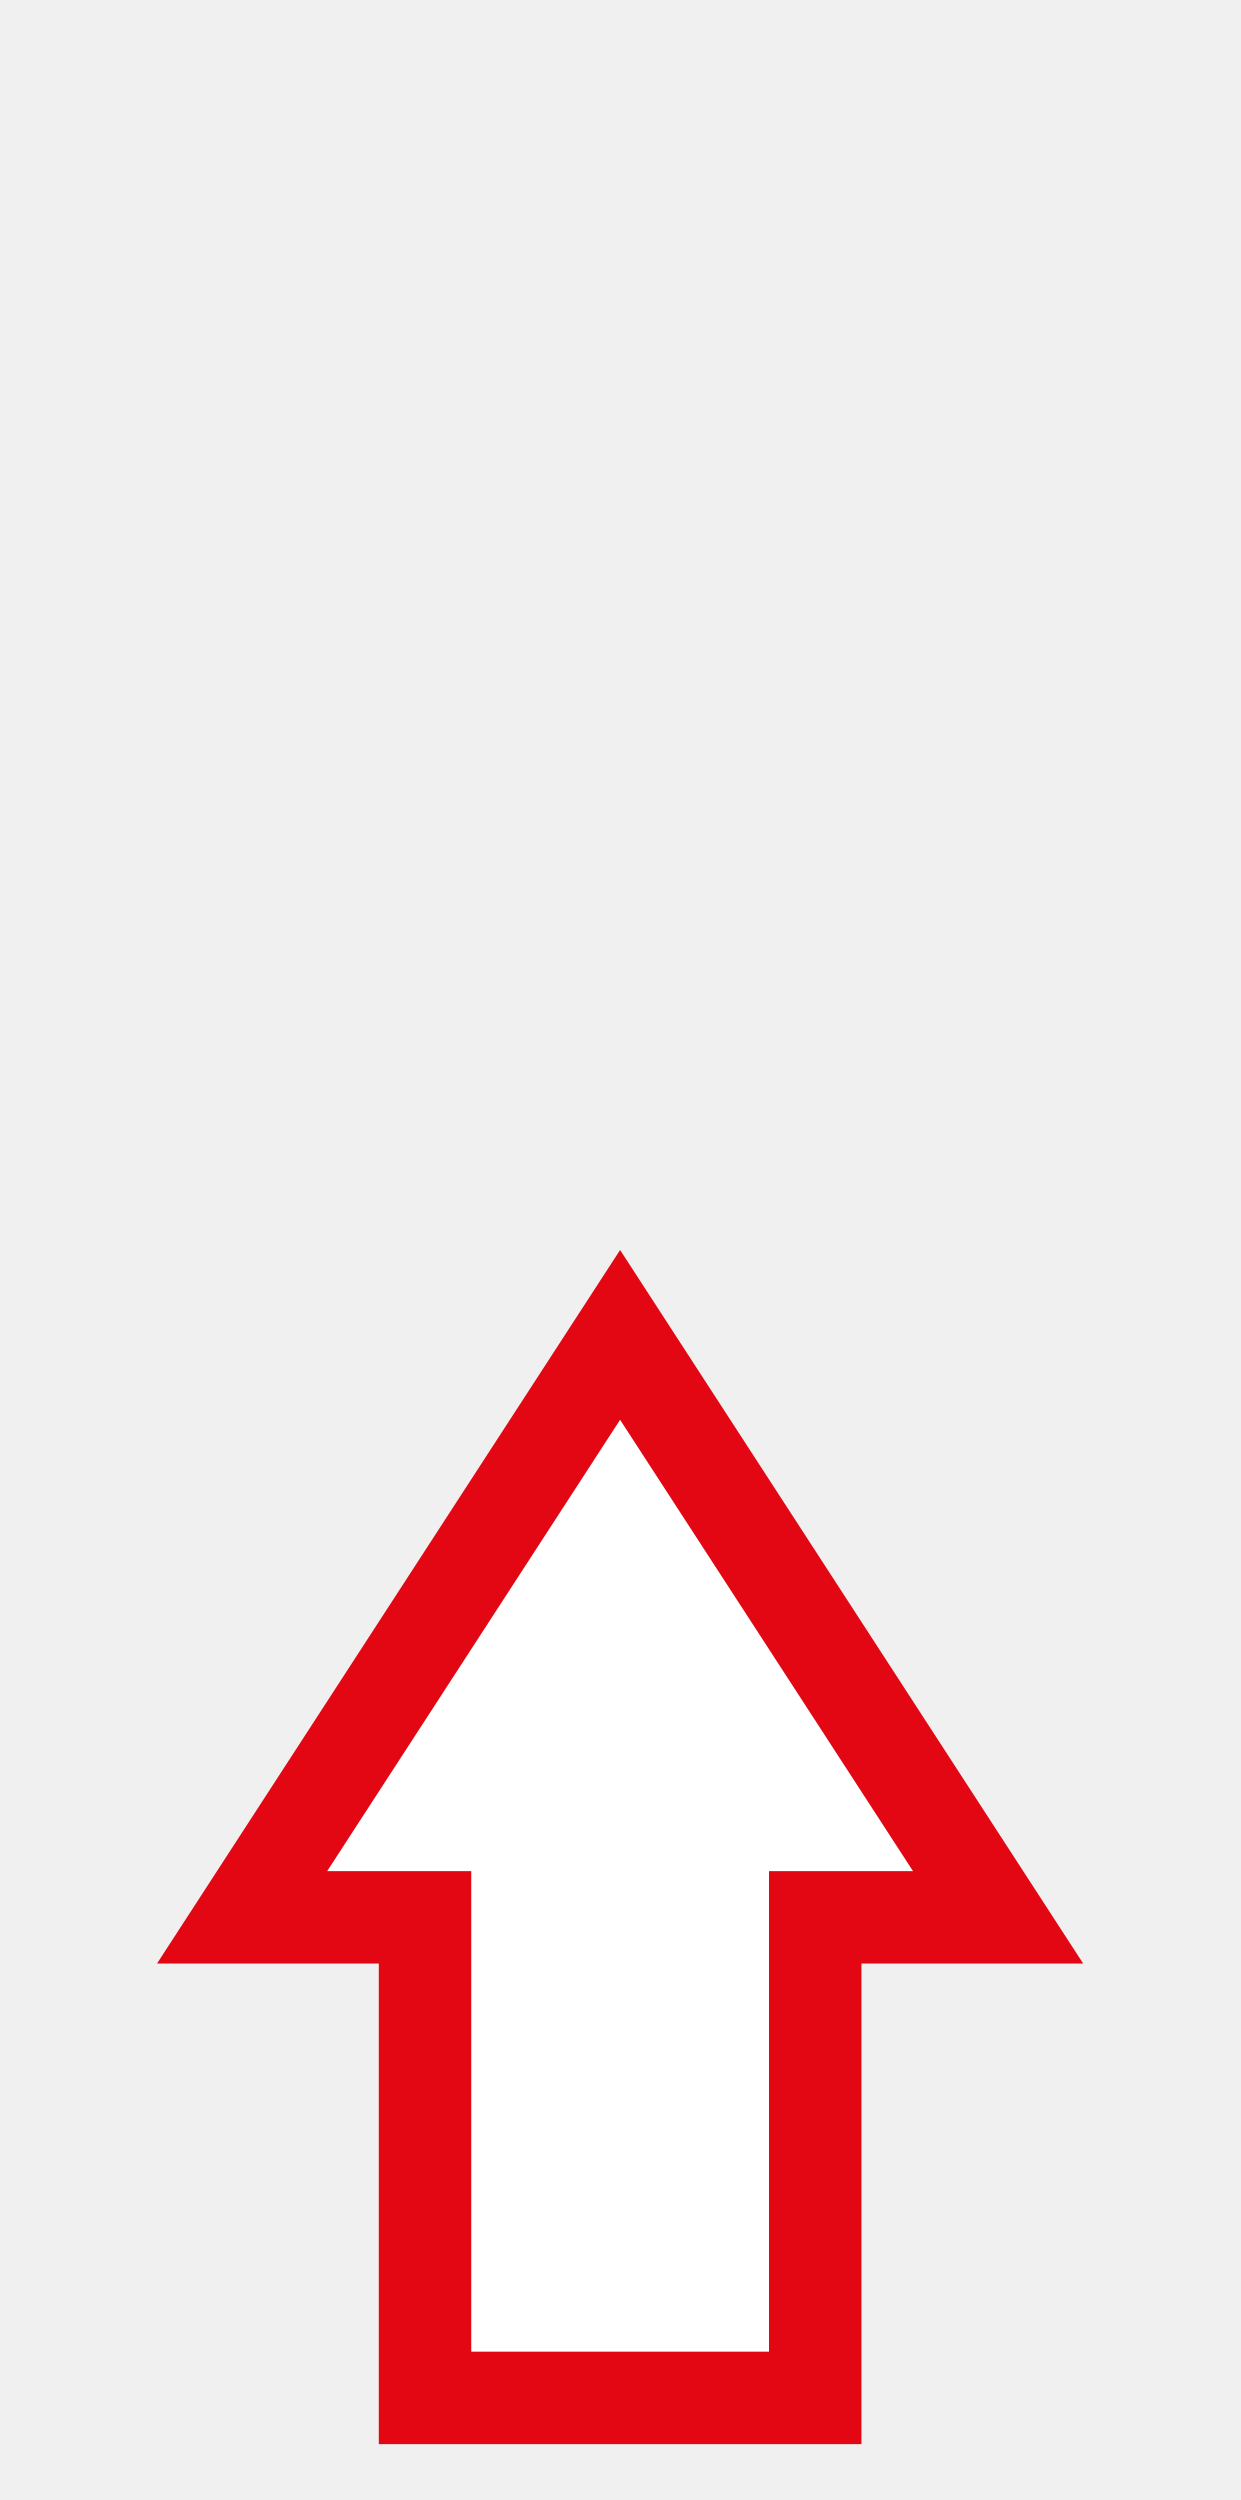
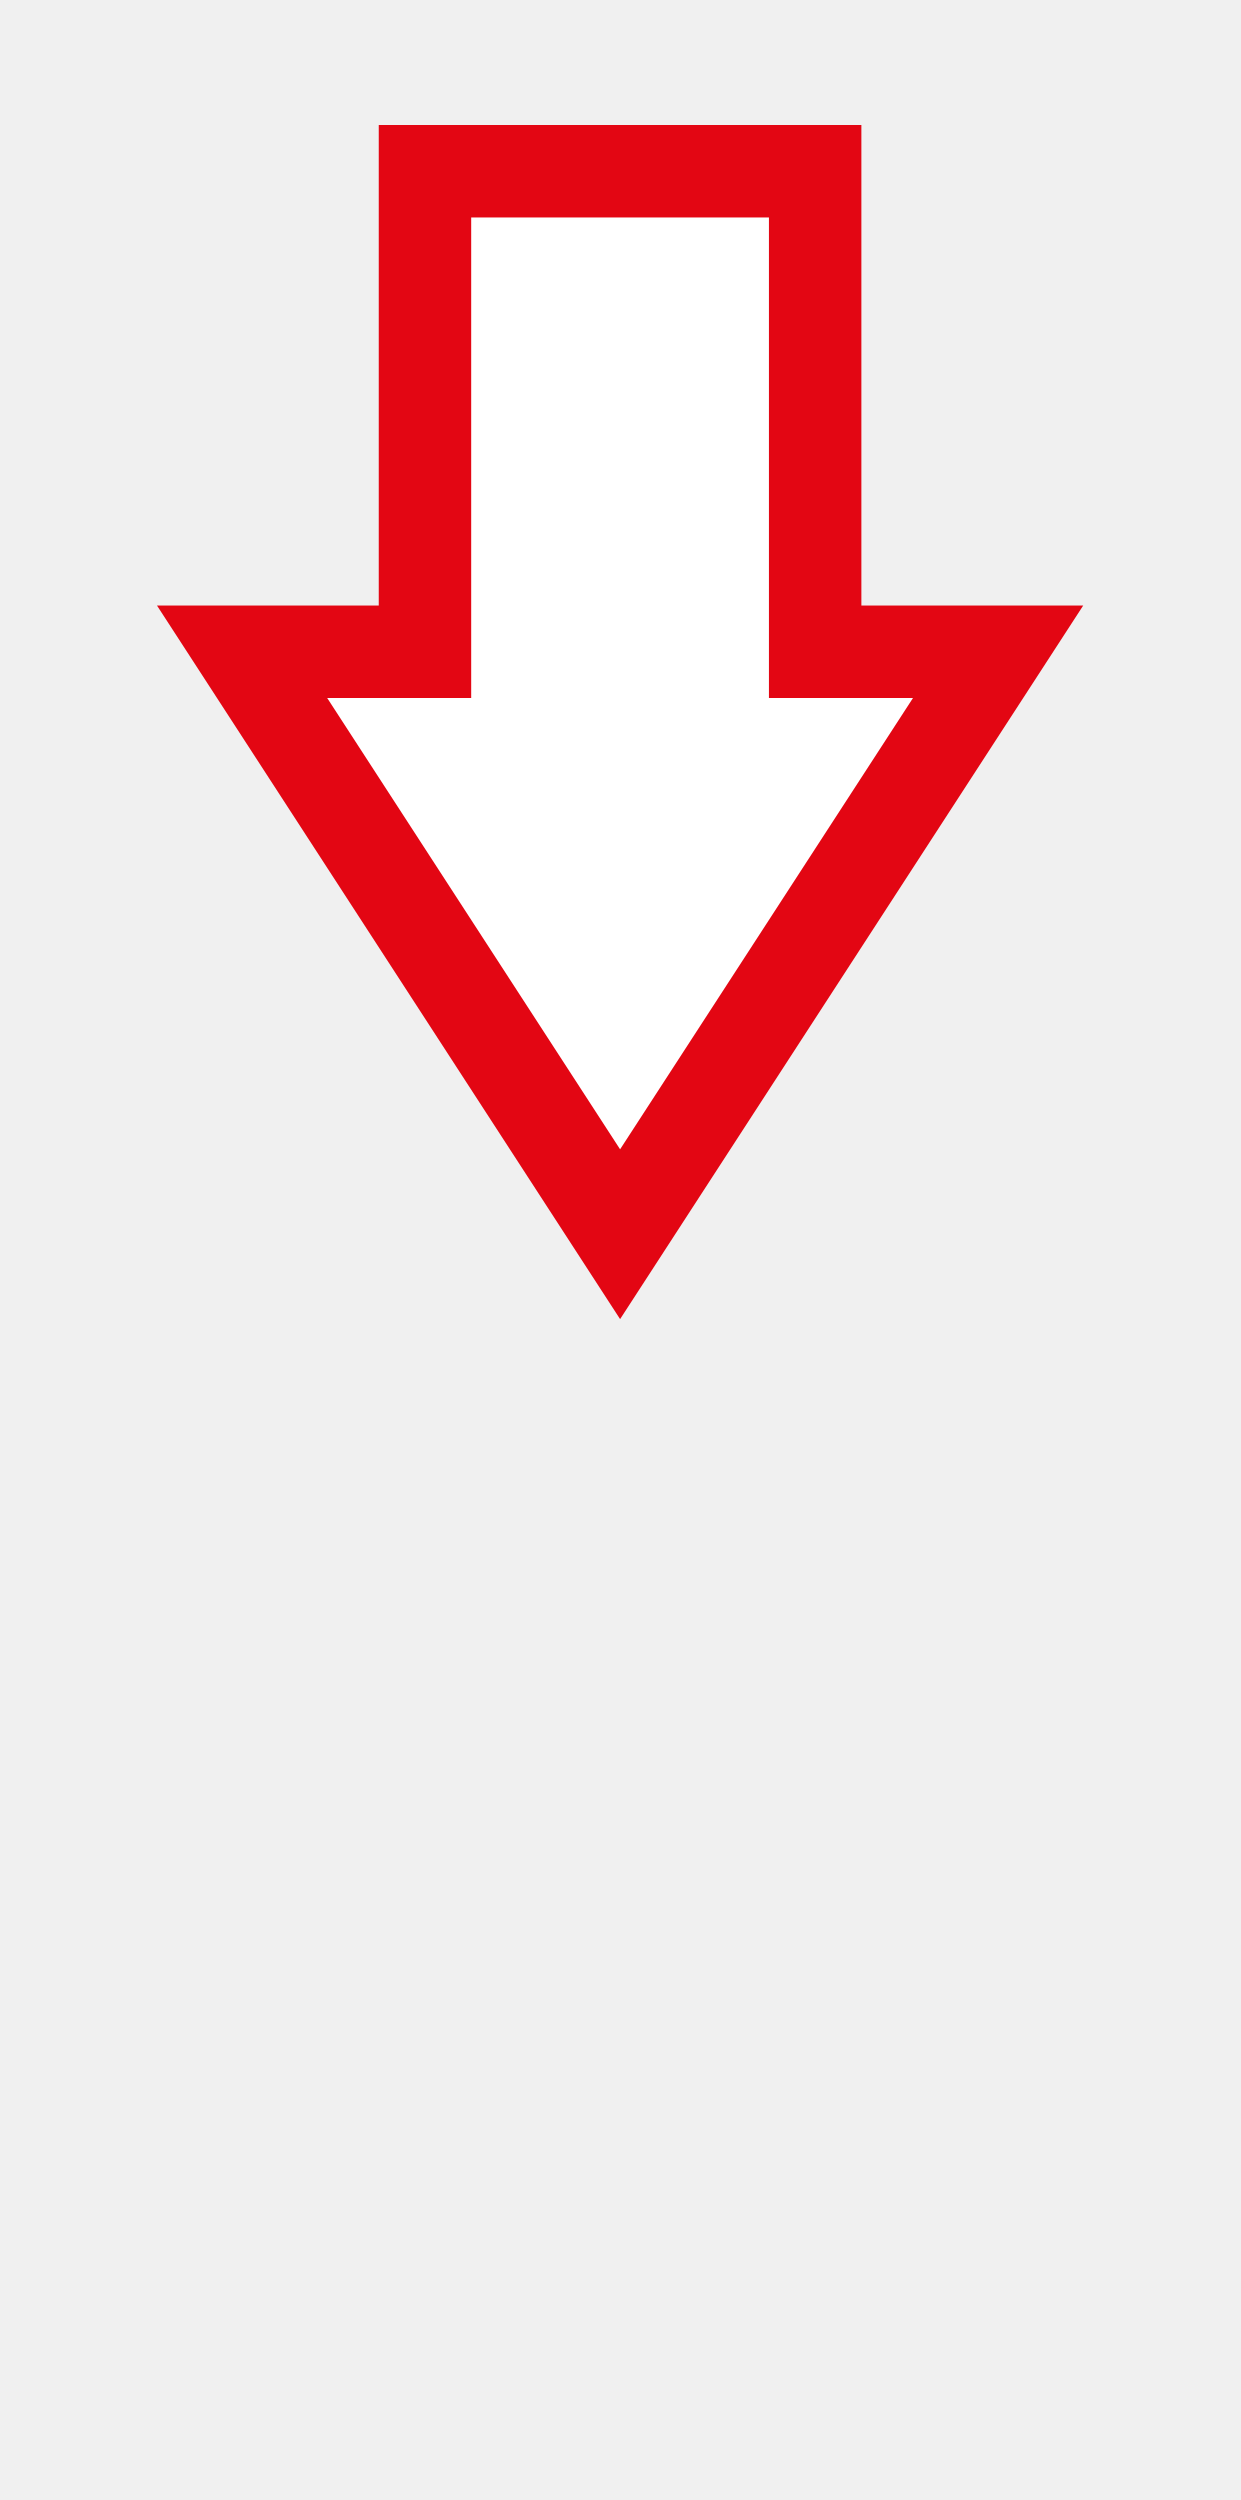
<svg xmlns="http://www.w3.org/2000/svg" viewBox="0 0 198.43 400" version="1.1" id="svg11" width="198.43" height="400">
  <defs id="defs4">
    <style id="style2">.cls-1{fill:#fff;}.cls-2{fill:none;stroke:#e30613;stroke-miterlimit:10;stroke-width:14.79px;}</style>
  </defs>
-   <g id="Picto_s" data-name="Picto's" transform="rotate(-90,198.0694,198.0644)">
+   <g id="Picto_s" data-name="Picto's" transform="rotate(90,91.75,106.675)">
    <polygon class="cls-1" points="89.36,38.73 89.36,68 12.47,68 12.47,130.43 89.36,130.43 89.36,159.69 182.55,99.21 " id="polygon6" />
    <polygon class="cls-2" points="89.36,38.73 89.36,68 12.47,68 12.47,130.43 89.36,130.43 89.36,159.69 182.55,99.21 " id="polygon8" />
  </g>
</svg>
